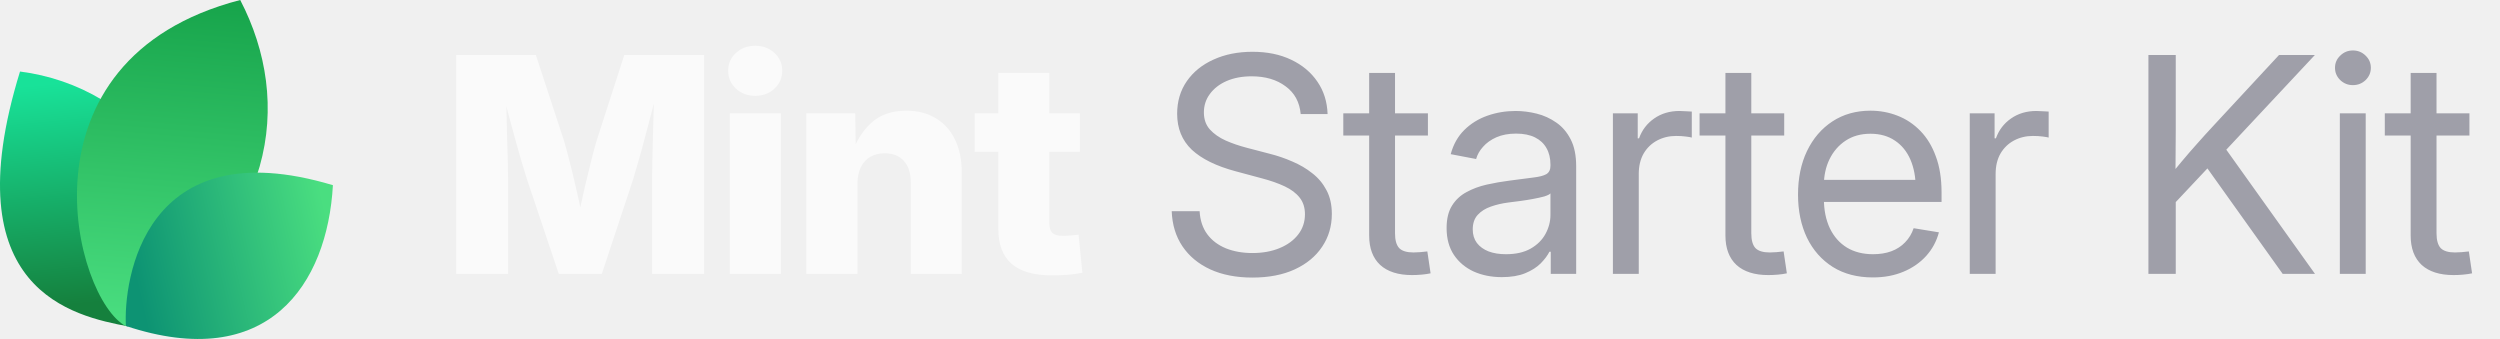
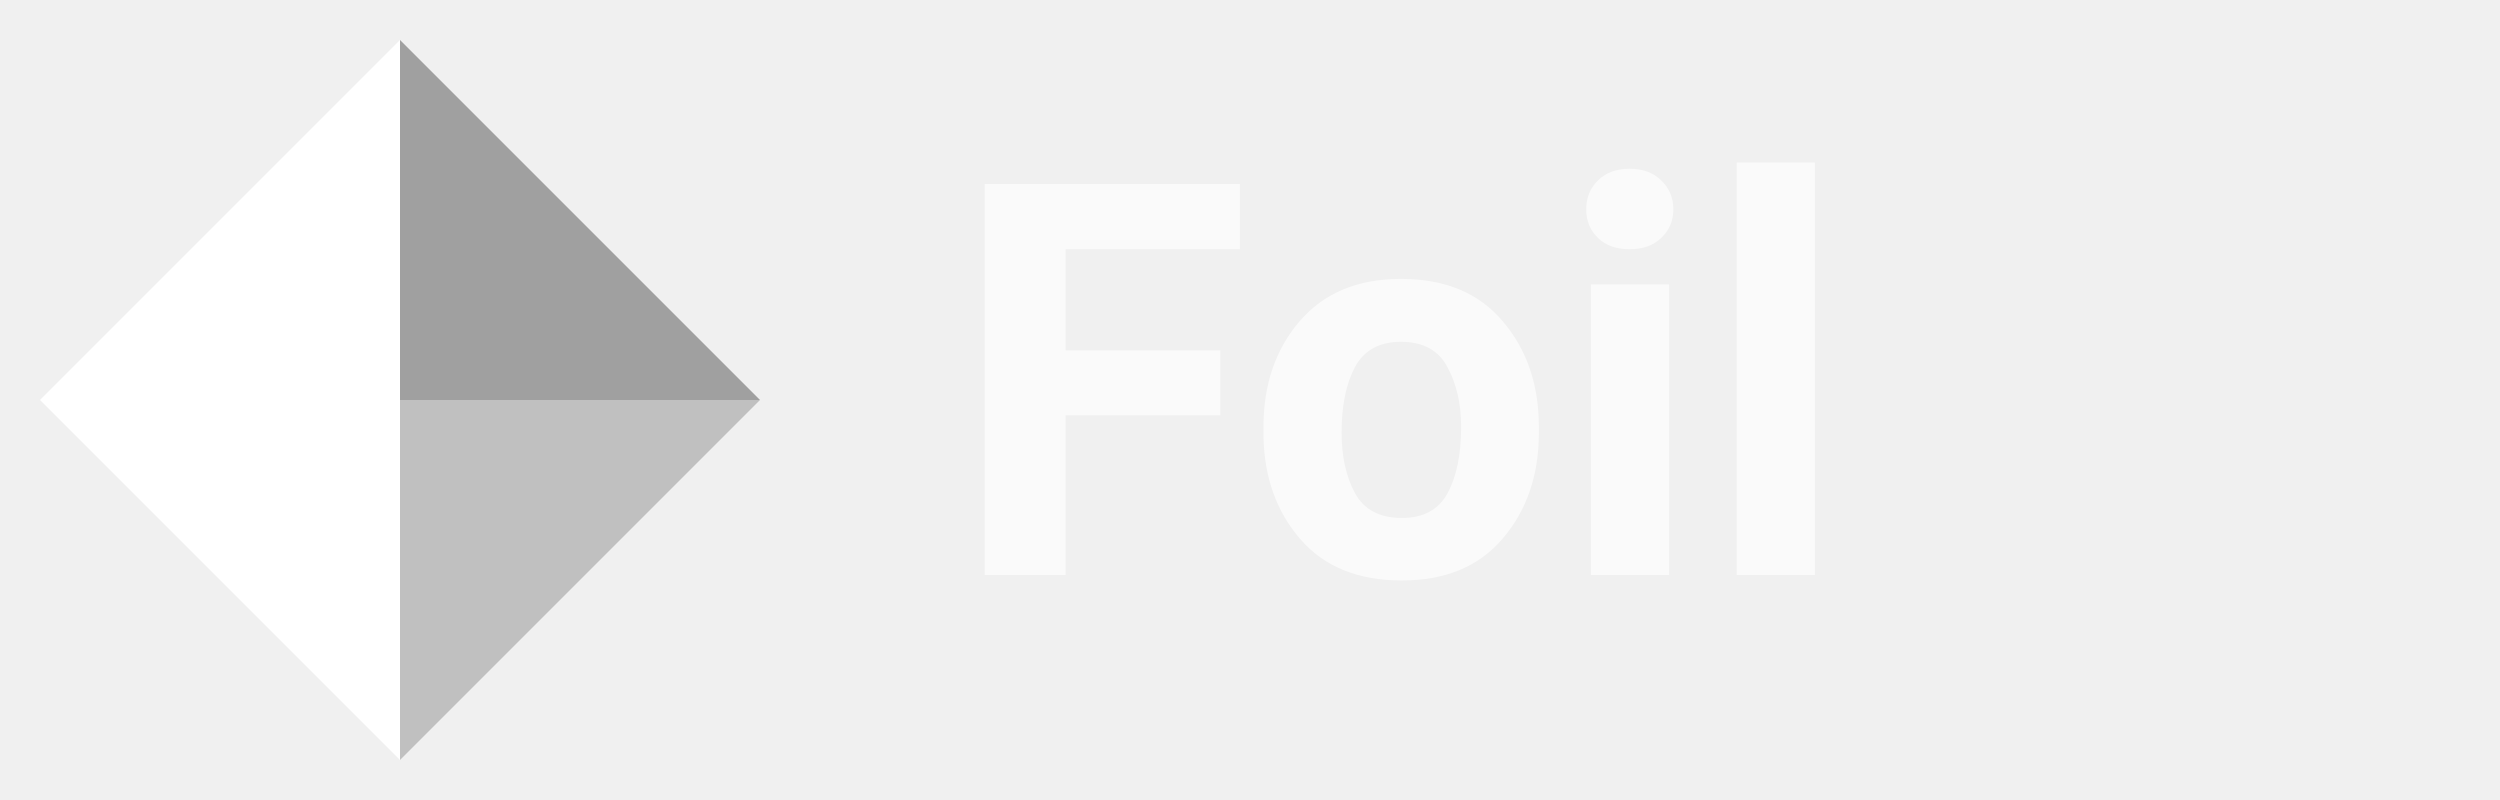
- <svg xmlns="http://www.w3.org/2000/svg" width="177" height="24" viewBox="0 0 177 24" fill="none">
-   <path d="M9.061 23.108C5.268 22.377 -3.391 20.627 1.417 5.064C9.634 6.099 16.973 14.064 9.061 23.108Z" fill="url(#paint0_linear_17557_2145)" />
-   <path d="M8.919 23.094C5.276 21.222 0.784 4.209 17.007 0C20.757 7.193 19.621 16.545 8.919 23.094Z" fill="url(#paint1_linear_17557_2145)" />
-   <path d="M8.914 23.079C8.735 19.882 10.159 9.085 23.57 13.111C23.181 20.123 18.984 26.418 8.914 23.079Z" fill="url(#paint2_linear_17557_2145)" />
-   <path d="M32.301 19.392V3.894H37.938L39.925 9.948C40.036 10.315 40.164 10.787 40.31 11.362C40.462 11.938 40.611 12.552 40.757 13.204C40.91 13.855 41.048 14.483 41.173 15.086C41.305 15.682 41.412 16.192 41.495 16.615H40.695C40.771 16.192 40.871 15.682 40.996 15.086C41.128 14.49 41.267 13.866 41.412 13.214C41.565 12.562 41.714 11.948 41.86 11.373C42.005 10.79 42.133 10.315 42.244 9.948L44.2 3.894H49.848V19.392H46.166V12.704C46.166 12.357 46.173 11.917 46.187 11.383C46.2 10.849 46.214 10.27 46.228 9.646C46.249 9.022 46.266 8.391 46.28 7.753C46.301 7.115 46.311 6.519 46.311 5.964H46.623C46.485 6.561 46.332 7.181 46.166 7.826C45.999 8.471 45.833 9.102 45.666 9.719C45.507 10.336 45.351 10.901 45.198 11.414C45.053 11.928 44.928 12.357 44.824 12.704L42.608 19.392H39.561L37.314 12.704C37.203 12.357 37.072 11.928 36.919 11.414C36.773 10.901 36.614 10.34 36.441 9.729C36.274 9.112 36.104 8.481 35.931 7.836C35.764 7.192 35.608 6.567 35.463 5.964H35.827C35.834 6.512 35.844 7.105 35.858 7.743C35.872 8.374 35.886 9.005 35.9 9.636C35.92 10.26 35.938 10.839 35.952 11.373C35.965 11.907 35.972 12.351 35.972 12.704V19.392H32.301ZM51.668 19.392V8.024H55.288V19.392H51.668ZM53.468 6.786C52.927 6.786 52.473 6.616 52.105 6.276C51.738 5.93 51.554 5.507 51.554 5.007C51.554 4.508 51.738 4.088 52.105 3.749C52.473 3.409 52.927 3.239 53.468 3.239C54.009 3.239 54.463 3.409 54.83 3.749C55.198 4.082 55.382 4.501 55.382 5.007C55.382 5.507 55.198 5.93 54.83 6.276C54.463 6.616 54.009 6.786 53.468 6.786ZM60.708 13.027V19.392H57.088V8.024H60.551L60.593 10.967H60.281C60.593 10.024 61.061 9.268 61.685 8.7C62.309 8.124 63.138 7.836 64.171 7.836C64.975 7.836 65.672 8.017 66.262 8.377C66.851 8.731 67.302 9.234 67.614 9.885C67.933 10.537 68.092 11.307 68.092 12.194V19.392H64.483V12.912C64.483 12.26 64.32 11.754 63.994 11.394C63.675 11.033 63.221 10.853 62.632 10.853C62.25 10.853 61.914 10.936 61.623 11.102C61.332 11.269 61.106 11.515 60.947 11.841C60.787 12.16 60.708 12.555 60.708 13.027ZM76.456 8.024V10.749H69.008V8.024H76.456ZM70.683 5.163H74.292V15.783C74.292 16.102 74.361 16.334 74.5 16.48C74.646 16.625 74.899 16.698 75.259 16.698C75.405 16.698 75.596 16.688 75.831 16.667C76.074 16.646 76.251 16.629 76.362 16.615L76.632 19.309C76.313 19.378 75.963 19.427 75.582 19.455C75.207 19.482 74.836 19.496 74.469 19.496C73.2 19.496 72.25 19.222 71.619 18.674C70.995 18.127 70.683 17.308 70.683 16.22V5.163Z" fill="#FAFAFA" />
-   <path d="M88.667 19.652C87.523 19.652 86.528 19.458 85.682 19.07C84.843 18.681 84.188 18.137 83.716 17.437C83.245 16.736 82.992 15.908 82.957 14.951H84.933C84.968 15.596 85.148 16.14 85.474 16.584C85.8 17.021 86.24 17.354 86.795 17.582C87.35 17.804 87.974 17.915 88.667 17.915C89.388 17.915 90.026 17.801 90.581 17.572C91.143 17.343 91.583 17.024 91.902 16.615C92.228 16.199 92.391 15.717 92.391 15.169C92.391 14.698 92.266 14.306 92.017 13.994C91.767 13.675 91.413 13.408 90.956 13.193C90.498 12.978 89.954 12.787 89.323 12.621L87.502 12.132C86.123 11.765 85.082 11.255 84.382 10.603C83.689 9.944 83.342 9.095 83.342 8.055C83.342 7.174 83.571 6.404 84.028 5.746C84.486 5.087 85.117 4.577 85.921 4.217C86.726 3.849 87.645 3.666 88.678 3.666C89.718 3.666 90.63 3.853 91.413 4.227C92.204 4.602 92.824 5.122 93.275 5.787C93.726 6.446 93.965 7.209 93.993 8.076H92.089C92.013 7.23 91.656 6.574 91.018 6.11C90.387 5.638 89.586 5.403 88.615 5.403C87.95 5.403 87.36 5.513 86.847 5.735C86.341 5.957 85.946 6.262 85.661 6.651C85.377 7.032 85.235 7.469 85.235 7.961C85.235 8.447 85.377 8.849 85.661 9.168C85.946 9.48 86.317 9.74 86.774 9.948C87.232 10.149 87.724 10.319 88.251 10.457L89.884 10.884C90.439 11.023 90.977 11.206 91.496 11.435C92.023 11.657 92.495 11.934 92.911 12.267C93.334 12.593 93.67 12.995 93.92 13.474C94.17 13.945 94.294 14.504 94.294 15.149C94.294 16.015 94.066 16.788 93.608 17.468C93.157 18.148 92.512 18.681 91.673 19.07C90.834 19.458 89.832 19.652 88.667 19.652ZM101.097 8.024V9.594H95.106V8.024H101.097ZM96.937 5.163H98.767V16.521C98.767 17 98.865 17.347 99.059 17.562C99.26 17.77 99.6 17.874 100.078 17.874C100.21 17.874 100.366 17.867 100.546 17.853C100.733 17.832 100.903 17.815 101.056 17.801L101.285 19.351C101.097 19.392 100.886 19.423 100.65 19.444C100.414 19.465 100.189 19.475 99.974 19.475C98.996 19.475 98.244 19.236 97.717 18.758C97.197 18.272 96.937 17.579 96.937 16.677V5.163ZM106.33 19.621C105.595 19.621 104.932 19.489 104.343 19.226C103.754 18.955 103.285 18.564 102.939 18.05C102.592 17.53 102.419 16.896 102.419 16.147C102.419 15.495 102.547 14.965 102.804 14.556C103.06 14.146 103.403 13.828 103.833 13.599C104.263 13.363 104.742 13.186 105.269 13.068C105.796 12.95 106.333 12.857 106.881 12.787C107.574 12.69 108.132 12.617 108.555 12.569C108.978 12.52 109.287 12.441 109.481 12.33C109.675 12.212 109.772 12.014 109.772 11.737V11.654C109.772 11.203 109.679 10.815 109.492 10.489C109.311 10.163 109.041 9.91 108.68 9.729C108.32 9.549 107.872 9.459 107.338 9.459C106.805 9.459 106.34 9.546 105.945 9.719C105.556 9.892 105.241 10.118 104.998 10.395C104.755 10.665 104.593 10.953 104.509 11.258L102.71 10.915C102.897 10.222 103.22 9.65 103.677 9.199C104.135 8.748 104.679 8.412 105.31 8.19C105.941 7.968 106.607 7.857 107.307 7.857C107.8 7.857 108.295 7.92 108.795 8.044C109.301 8.169 109.765 8.381 110.188 8.679C110.611 8.97 110.951 9.369 111.208 9.875C111.464 10.374 111.593 11.005 111.593 11.768V19.392H109.793V17.822H109.7C109.568 18.085 109.363 18.359 109.086 18.643C108.809 18.921 108.444 19.153 107.994 19.34C107.543 19.527 106.988 19.621 106.33 19.621ZM106.621 17.998C107.321 17.998 107.904 17.867 108.368 17.603C108.84 17.333 109.19 16.986 109.419 16.563C109.654 16.133 109.772 15.682 109.772 15.211V13.692C109.703 13.769 109.554 13.841 109.325 13.911C109.096 13.973 108.829 14.032 108.524 14.088C108.226 14.143 107.921 14.192 107.609 14.233C107.304 14.275 107.033 14.309 106.798 14.337C106.354 14.393 105.938 14.49 105.549 14.628C105.168 14.76 104.86 14.954 104.624 15.211C104.388 15.467 104.27 15.811 104.27 16.241C104.27 16.615 104.367 16.934 104.561 17.198C104.762 17.461 105.04 17.662 105.393 17.801C105.747 17.933 106.156 17.998 106.621 17.998ZM114.193 19.392V8.024H115.951V9.792H116.045C116.253 9.209 116.61 8.741 117.116 8.388C117.622 8.034 118.219 7.857 118.905 7.857C119.058 7.857 119.217 7.864 119.384 7.878C119.55 7.885 119.682 7.892 119.779 7.899V9.74C119.716 9.719 119.578 9.695 119.363 9.667C119.155 9.639 118.922 9.625 118.666 9.625C118.174 9.625 117.726 9.733 117.324 9.948C116.922 10.163 116.603 10.471 116.367 10.874C116.138 11.276 116.024 11.758 116.024 12.319V19.392H114.193ZM126.322 8.024V9.594H120.33V8.024H126.322ZM122.161 5.163H123.992V16.521C123.992 17 124.089 17.347 124.283 17.562C124.484 17.77 124.824 17.874 125.302 17.874C125.434 17.874 125.59 17.867 125.77 17.853C125.958 17.832 126.127 17.815 126.28 17.801L126.509 19.351C126.322 19.392 126.11 19.423 125.874 19.444C125.639 19.465 125.413 19.475 125.198 19.475C124.221 19.475 123.468 19.236 122.941 18.758C122.421 18.272 122.161 17.579 122.161 16.677V5.163ZM132.604 19.642C131.502 19.642 130.555 19.396 129.765 18.903C128.974 18.404 128.364 17.714 127.934 16.834C127.511 15.946 127.3 14.927 127.3 13.775C127.3 12.611 127.511 11.584 127.934 10.697C128.364 9.802 128.964 9.102 129.734 8.596C130.51 8.089 131.408 7.836 132.428 7.836C133.1 7.836 133.738 7.954 134.341 8.19C134.952 8.426 135.489 8.783 135.954 9.261C136.425 9.74 136.793 10.343 137.056 11.071C137.327 11.792 137.462 12.645 137.462 13.63V14.296H128.433V12.735H136.463L135.631 13.297C135.631 12.541 135.506 11.876 135.257 11.3C135.007 10.725 134.643 10.277 134.165 9.958C133.686 9.632 133.107 9.469 132.428 9.469C131.748 9.469 131.162 9.632 130.67 9.958C130.177 10.284 129.796 10.725 129.526 11.279C129.262 11.827 129.13 12.441 129.13 13.12V14.046C129.13 14.864 129.273 15.572 129.557 16.168C129.841 16.757 130.243 17.211 130.763 17.53C131.283 17.842 131.901 17.998 132.615 17.998C133.093 17.998 133.523 17.929 133.905 17.79C134.293 17.645 134.619 17.433 134.882 17.156C135.153 16.879 135.354 16.546 135.486 16.157L137.275 16.449C137.108 17.08 136.81 17.634 136.38 18.113C135.95 18.591 135.413 18.966 134.768 19.236C134.123 19.507 133.402 19.642 132.604 19.642ZM139.459 19.392V8.024H141.217V9.792H141.311C141.519 9.209 141.876 8.741 142.382 8.388C142.888 8.034 143.485 7.857 144.171 7.857C144.324 7.857 144.483 7.864 144.649 7.878C144.816 7.885 144.948 7.892 145.045 7.899V9.74C144.982 9.719 144.844 9.695 144.629 9.667C144.421 9.639 144.188 9.625 143.932 9.625C143.439 9.625 142.992 9.733 142.59 9.948C142.188 10.163 141.869 10.471 141.633 10.874C141.404 11.276 141.29 11.758 141.29 12.319V19.392H139.459ZM153.429 14.961V12.715C153.783 12.257 154.136 11.82 154.49 11.404C154.844 10.981 155.204 10.565 155.572 10.156C155.939 9.74 156.314 9.327 156.695 8.918L161.355 3.894H163.893L157.277 10.967H157.184L153.429 14.961ZM152.108 19.392V3.894H154.043V9.241L154.022 12.559L154.043 13.505V19.392H152.108ZM161.615 19.392L155.967 11.477L157.173 9.969L163.903 19.392H161.615ZM165.661 19.392V8.024H167.492V19.392H165.661ZM166.587 6.027C166.24 6.027 165.942 5.909 165.692 5.673C165.443 5.43 165.318 5.139 165.318 4.799C165.318 4.459 165.443 4.172 165.692 3.936C165.942 3.693 166.24 3.572 166.587 3.572C166.934 3.572 167.232 3.693 167.482 3.936C167.731 4.172 167.856 4.459 167.856 4.799C167.856 5.139 167.731 5.43 167.482 5.673C167.232 5.909 166.934 6.027 166.587 6.027ZM174.836 8.024V9.594H168.844V8.024H174.836ZM170.675 5.163H172.506V16.521C172.506 17 172.603 17.347 172.797 17.562C172.998 17.77 173.338 17.874 173.816 17.874C173.948 17.874 174.104 17.867 174.284 17.853C174.472 17.832 174.641 17.815 174.794 17.801L175.023 19.351C174.836 19.392 174.624 19.423 174.388 19.444C174.153 19.465 173.927 19.475 173.712 19.475C172.735 19.475 171.982 19.236 171.455 18.758C170.935 18.272 170.675 17.579 170.675 16.677V5.163Z" fill="#9F9FA9" />
-   <defs>
-     <linearGradient id="paint0_linear_17557_2145" x1="3.776" y1="5.916" x2="5.232" y2="21.559" gradientUnits="userSpaceOnUse">
-       <stop stop-color="#18E299" />
-       <stop offset="1" stop-color="#15803D" />
-     </linearGradient>
-     <linearGradient id="paint1_linear_17557_2145" x1="12.171" y1="-0.718" x2="10.19" y2="22.983" gradientUnits="userSpaceOnUse">
-       <stop stop-color="#16A34A" />
-       <stop offset="1" stop-color="#4ADE80" />
-     </linearGradient>
-     <linearGradient id="paint2_linear_17557_2145" x1="23.133" y1="15.353" x2="9.338" y2="18.52" gradientUnits="userSpaceOnUse">
-       <stop stop-color="#4ADE80" />
-       <stop offset="1" stop-color="#0D9373" />
-     </linearGradient>
-   </defs>
+ <svg xmlns="http://www.w3.org/2000/svg" width="100" height="32" viewBox="0 0 100 32" fill="none">
+   <path d="M1.6 16L16 1.6L16 30.4L1.6 16Z" fill="white" />
+   <path d="M16 1.6L30.4 16L16 16V1.6Z" fill="#a0a0a0" />
+   <path d="M16 16L30.4 16L16 30.4V16Z" fill="#c0c0c0" />
+   <text x="38" y="23" font-family="system-ui, -apple-system, 'Segoe UI', Roboto, sans-serif" font-size="22" font-weight="700" fill="#FAFAFA">Foil</text>
</svg>
